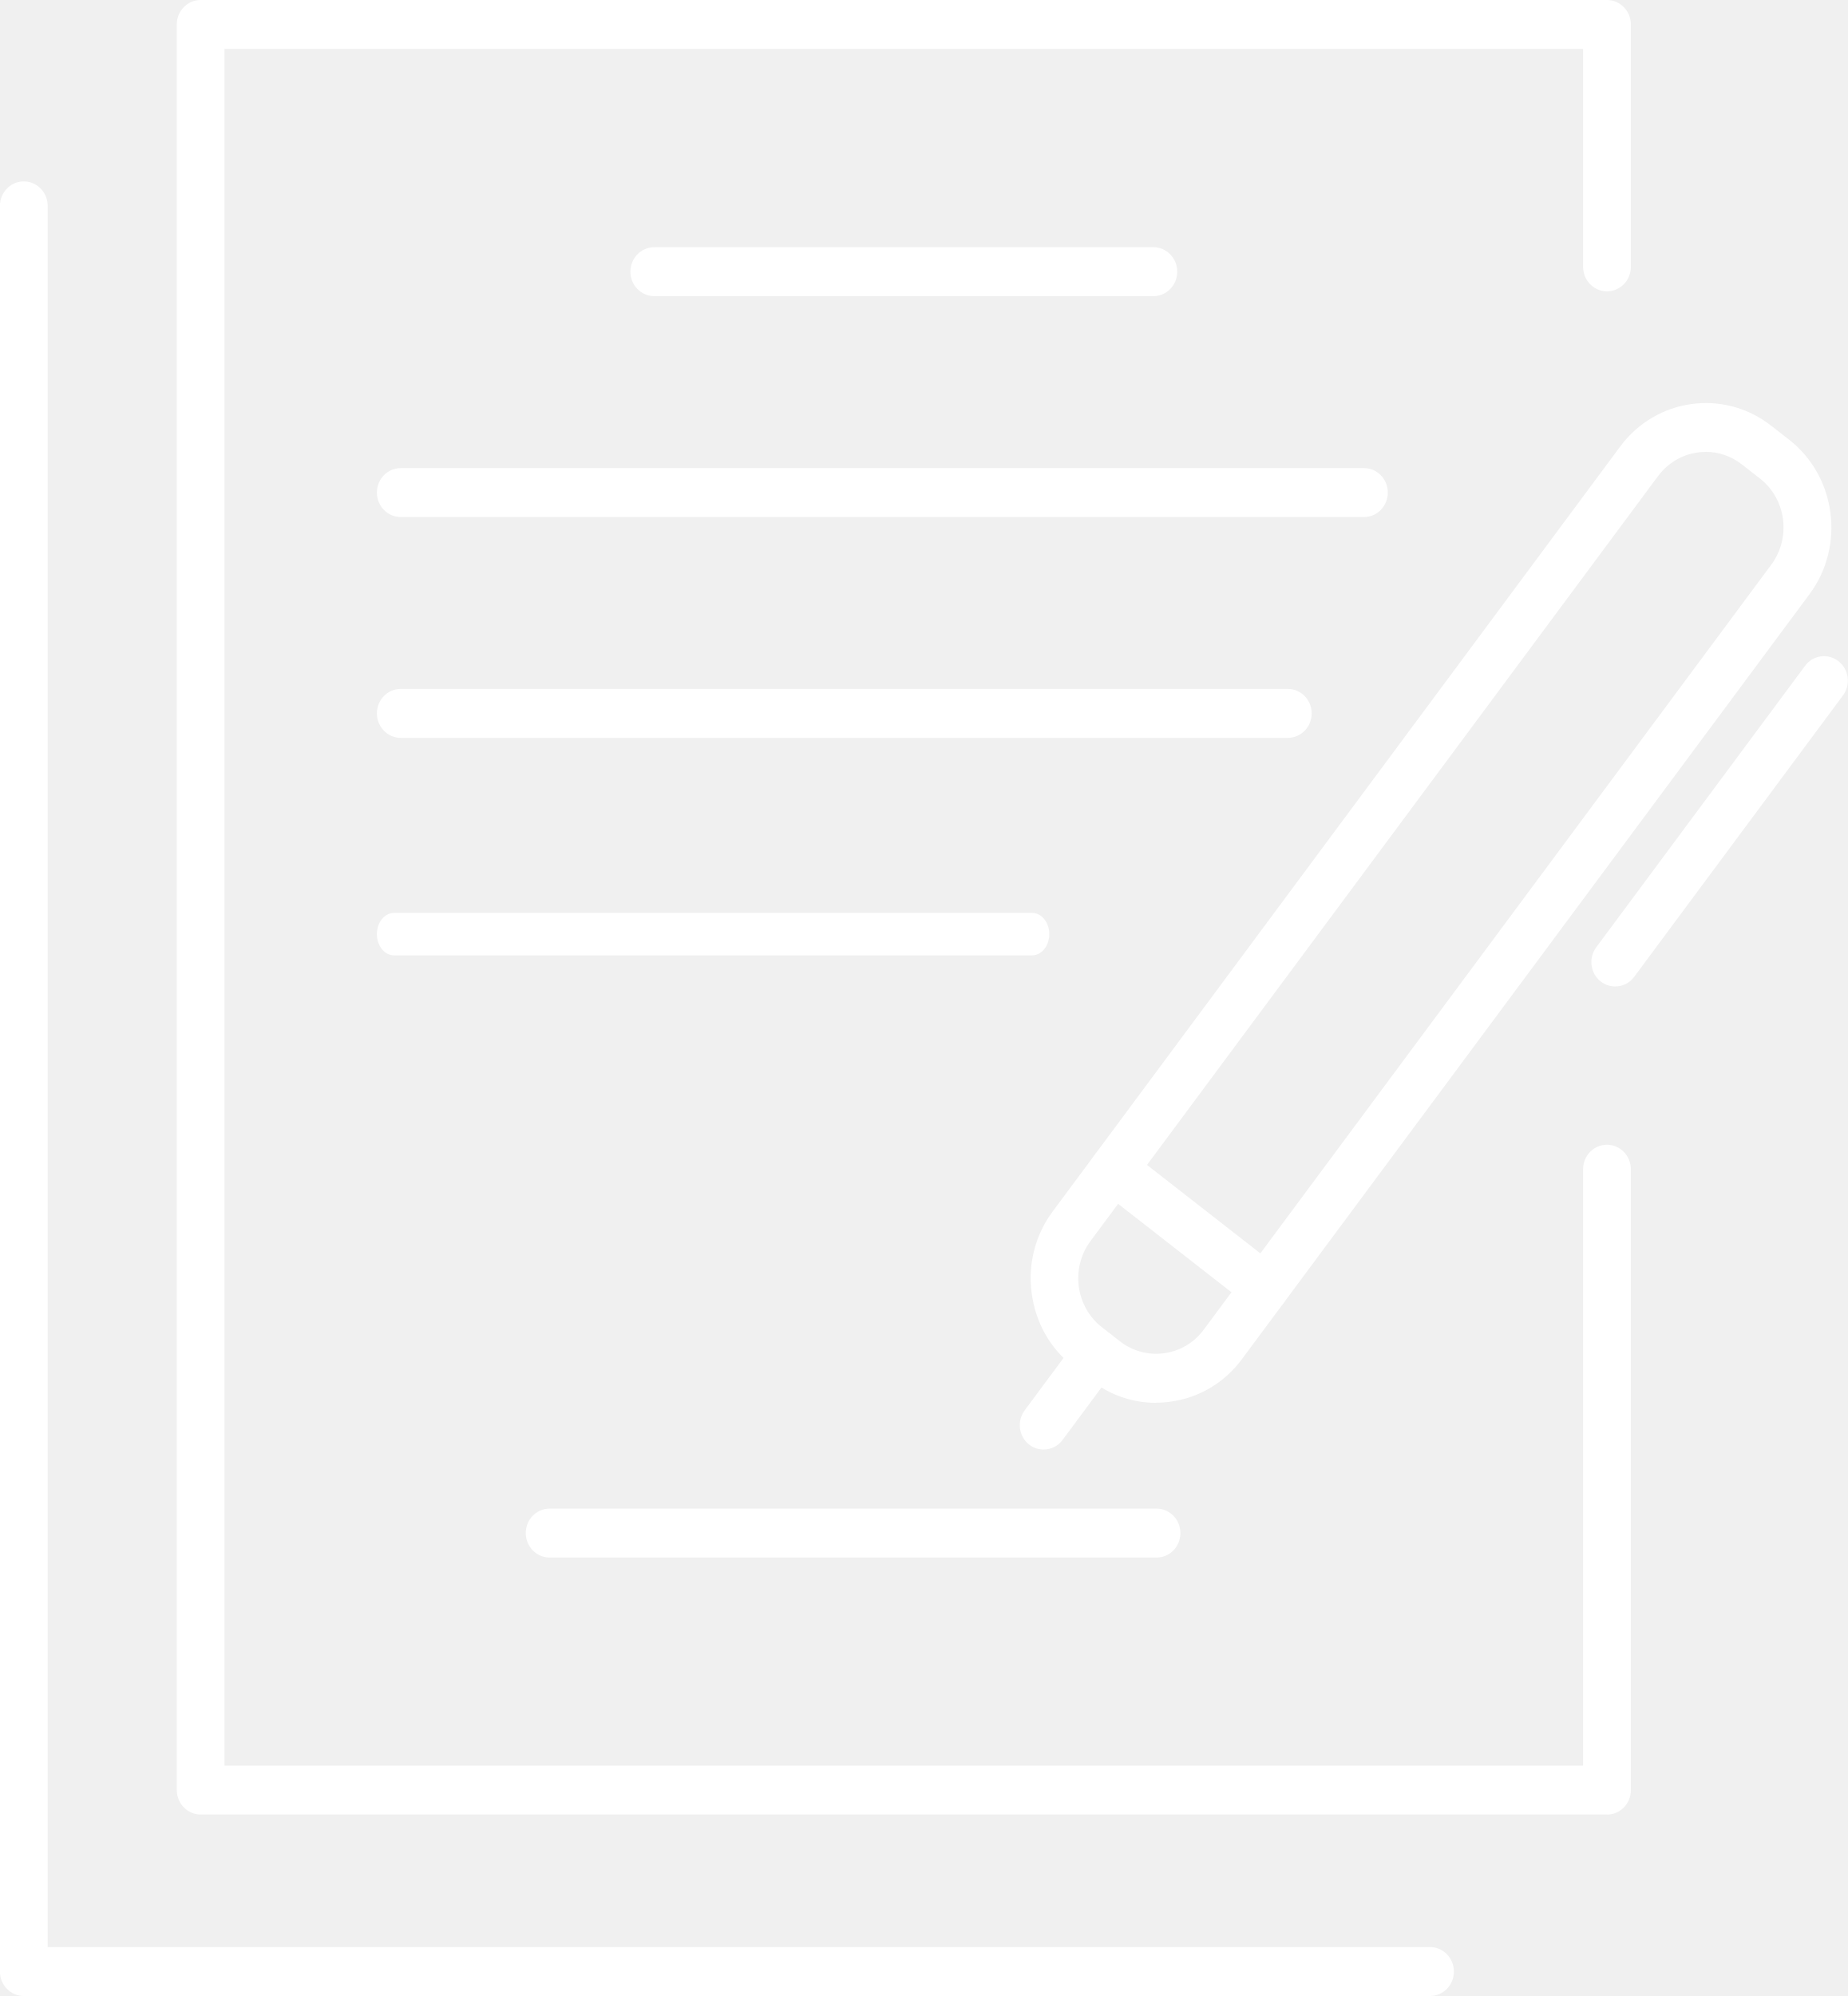
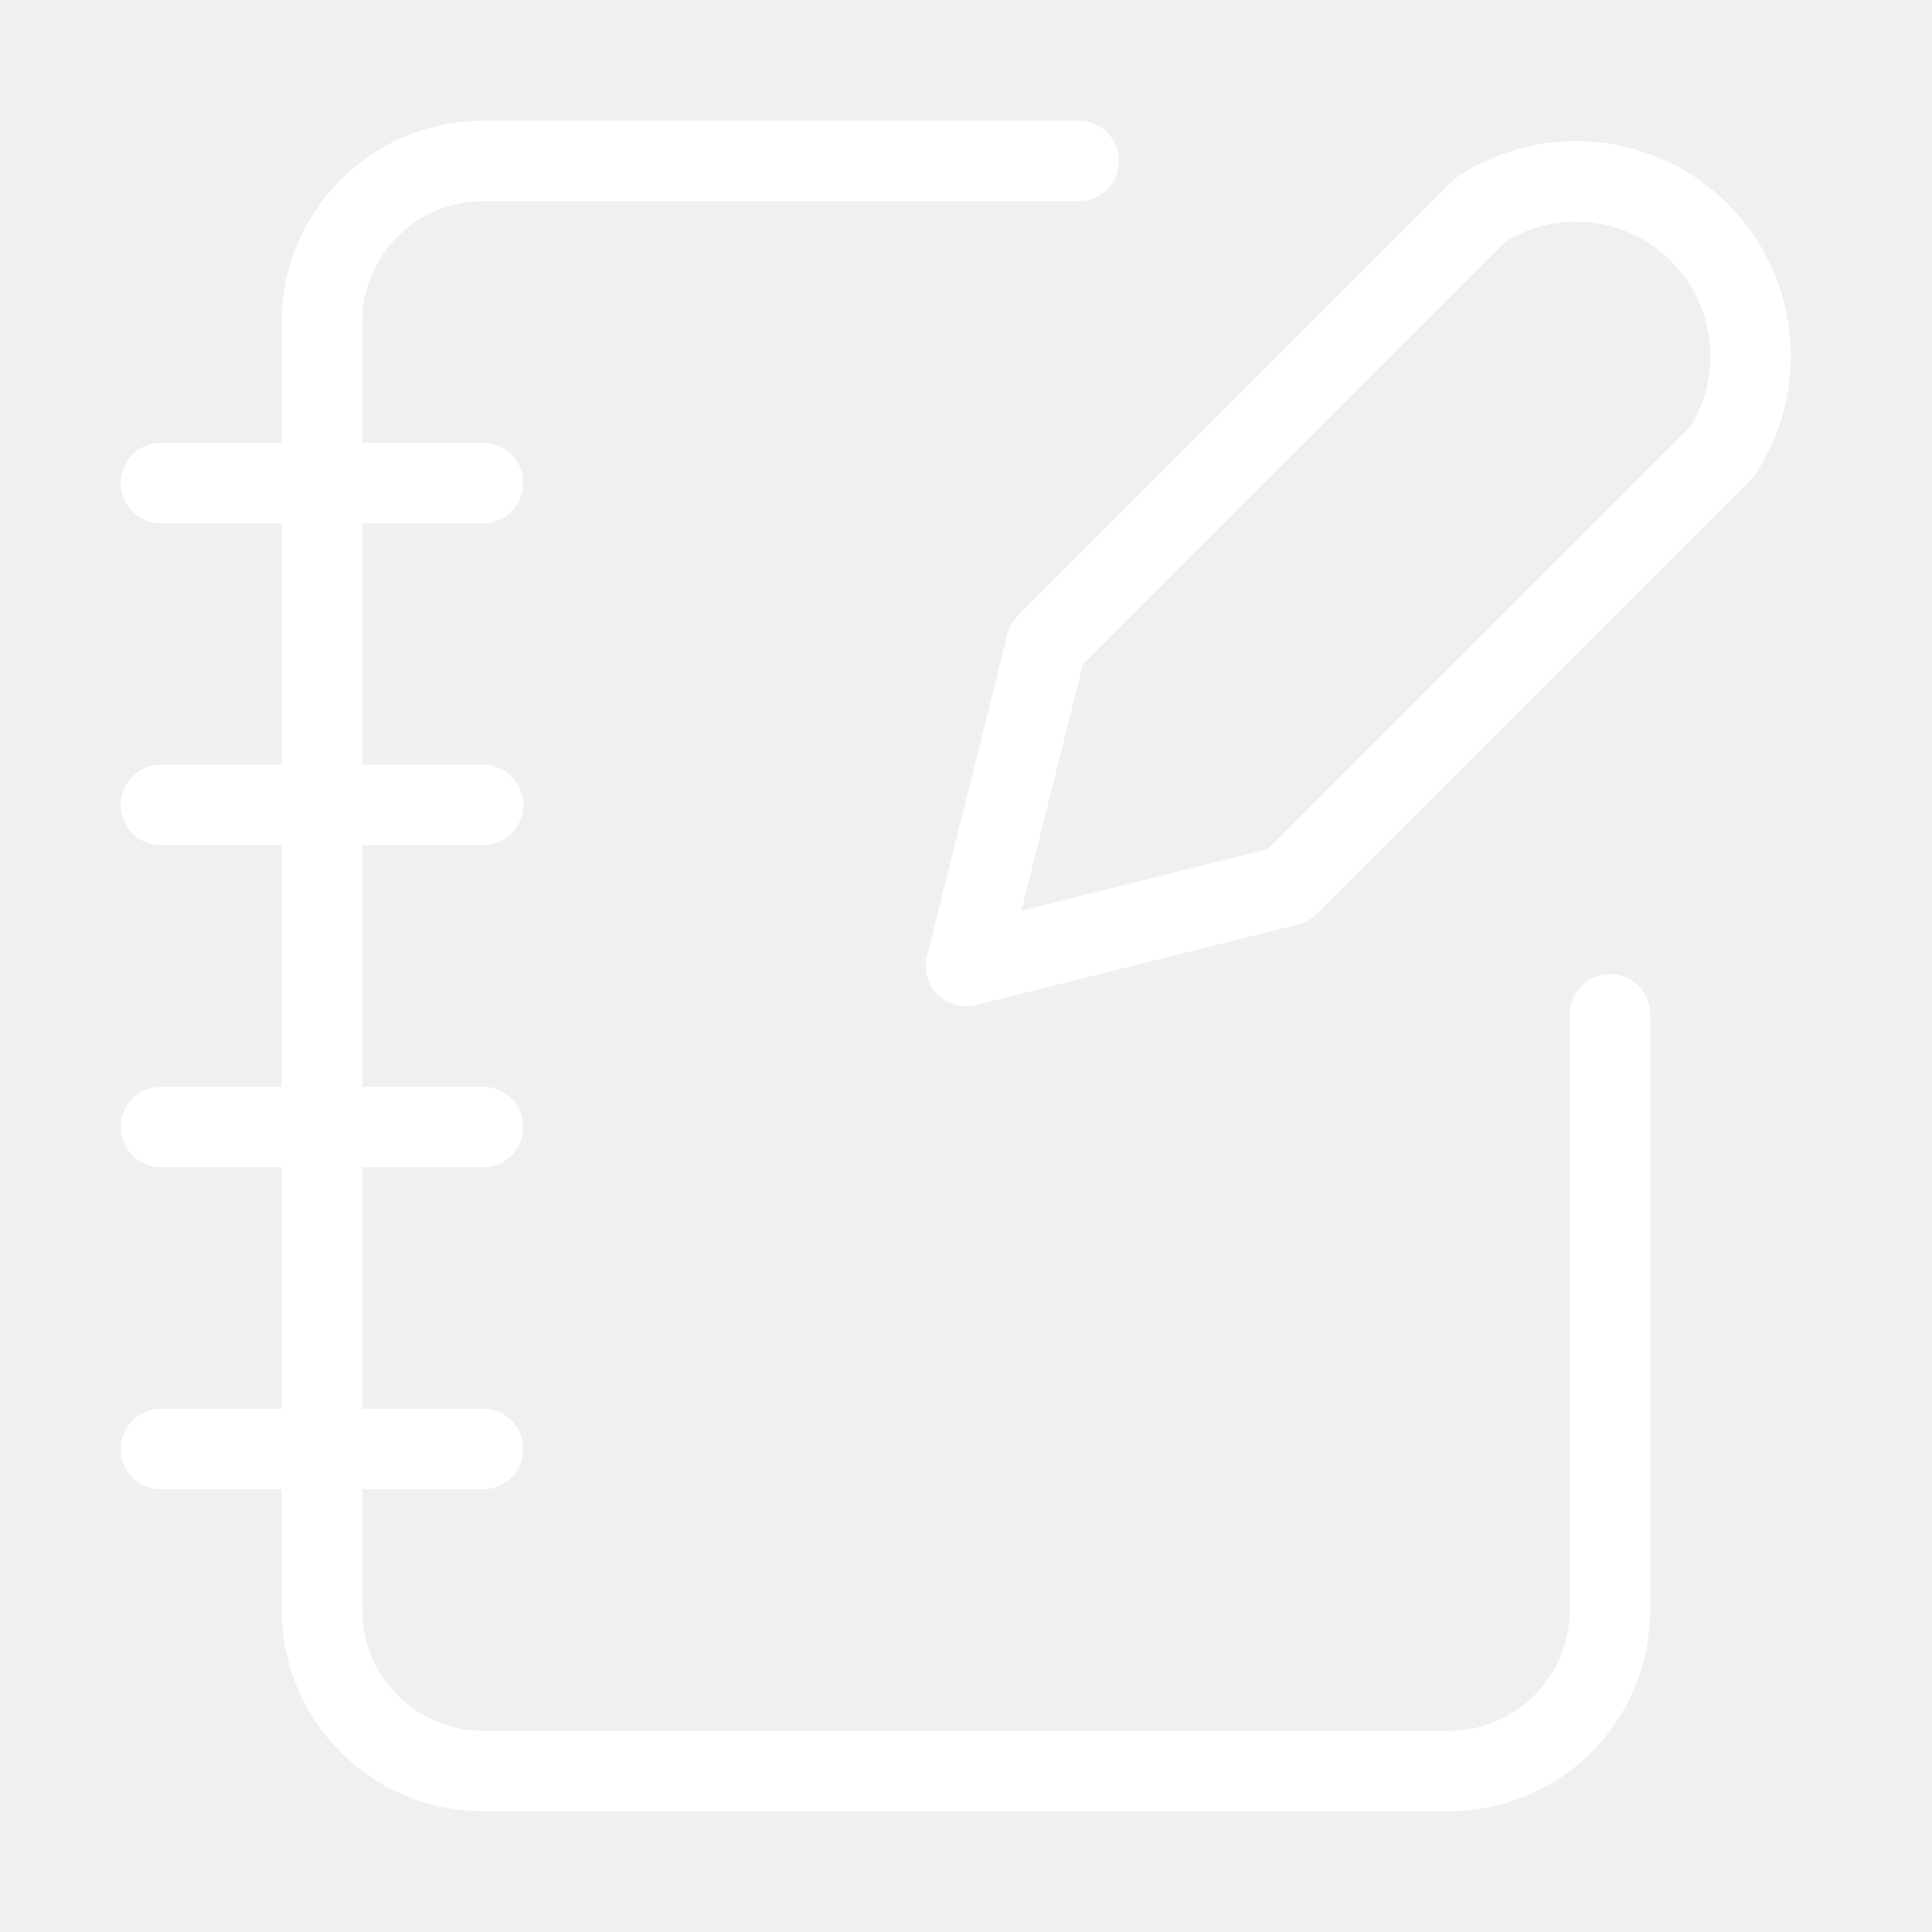
- <svg xmlns="http://www.w3.org/2000/svg" fill="none" height="27" viewBox="0 0 25 27" width="25">
-   <clipPath id="a">
-     <path d="m0 0h25v27h-25z" />
-   </clipPath>
-   <g clip-path="url(#a)" fill="#fff">
-     <path d="m19.347 27h-19.025c-.178 0-.323-.148-.323-.331v-23.884c0-.183.144-.331.323-.331s.323.148.323.331v23.553h18.702c.178 0 .323.148.323.331s-.144.331-.323.331z" />
-     <path d="m21.74 24.545h-19.025c-.178 0-.323-.148-.323-.331v-23.883c0-.183.144-.331.323-.331h19.026c.178 0 .323.148.323.331v3.279c0 .183-.144.331-.323.331-.178 0-.323-.148-.323-.331v-2.948h-18.381v23.222h18.381v-8.068c0-.183.144-.331.323-.331.178 0 .323.148.323.331v8.399c0 .183-.144.331-.323.331z" />
-     <path d="m15.604 4.006h-6.752c-.178 0-.323-.148-.323-.331 0-.183.144-.331.323-.331h6.752c.178 0 .323.148.323.331 0 .183-.144.331-.323.331z" />
-     <path d="m18.453 6.994h-13.031c-.178 0-.323-.148-.323-.331s.144-.331.323-.331h13.031c.178 0 .323.148.323.331s-.144.331-.323.331z" />
-     <path d="m17.423 9.981h-12.001c-.178 0-.323-.148-.323-.331 0-.183.144-.331.323-.331h12.001c.178 0 .323.148.323.331 0 .183-.144.331-.323.331z" />
-     <path d="m13.964 12.923h-8.633c-.128 0-.232-.128-.232-.287 0-.159.104-.287.232-.287h8.633c.128 0 .232.128.232.287 0 .159-.104.287-.232.287z" />
-     <path d="m15.647 21.069h-8.211c-.178 0-.323-.148-.323-.331 0-.183.144-.331.323-.331h8.211c.178 0 .323.148.323.331 0 .183-.144.331-.323.331z" />
-     <path d="m15.638 18.976c-.316 0-.621-.105-.876-.304l-.245-.191c-.309-.24-.507-.591-.559-.987-.053-.396.048-.788.283-1.105l7.679-10.349c.486-.655 1.401-.782 2.039-.284l.245.191c.639.498.762 1.437.277 2.091l-7.68 10.349c-.234.316-.576.52-.962.573-.067.01-.133.014-.2.014zm7.44-12.863c-.244 0-.486.112-.646.327l-7.679 10.349c-.271.365-.201.886.154 1.164l.245.191c.172.133.385.191.599.161.215-.03.405-.143.535-.319l7.679-10.349c.27-.365.201-.886-.154-1.164l-.245-.191c-.146-.114-.318-.17-.489-.17z" />
-     <path d="m21.852 13.344c-.068 0-.137-.022-.195-.067-.142-.11-.169-.319-.061-.463l2.825-3.807c.107-.146.31-.174.452-.063.142.11.169.319.061.463l-2.825 3.807c-.063.086-.159.13-.257.13z" />
-     <path d="m14.119 19.608c-.068 0-.137-.022-.195-.067-.142-.11-.169-.318-.061-.463l.715-.964c.107-.145.31-.174.452-.063.142.11.169.318.061.463l-.715.964c-.064.086-.159.13-.257.13z" />
-     <path d="m17.114 17.749c-.068 0-.137-.022-.195-.067l-2.047-1.597c-.142-.11-.169-.318-.061-.463.107-.146.31-.174.452-.063l2.047 1.597c.142.11.169.318.061.463-.063.086-.159.13-.257.13z" />
+ <svg xmlns="http://www.w3.org/2000/svg" width="24px" height="24px" viewBox="0 0 24 24">
+   <g fill="none" stroke="white" stroke-linecap="round" stroke-linejoin="round" stroke-width="1">
+     <path d="M13.4 2H6a2 2 0 0 0-2 2v16a2 2 0 0 0 2 2h12a2 2 0 0 0 2-2v-7.4M2 6h4m-4 4h4m-4 4h4m-4 4h4" />
+     <path d="M18.4 2.6a2.17 2.17 0 0 1 3 3L16 11l-4 1l1-4Z" />
  </g>
</svg>
